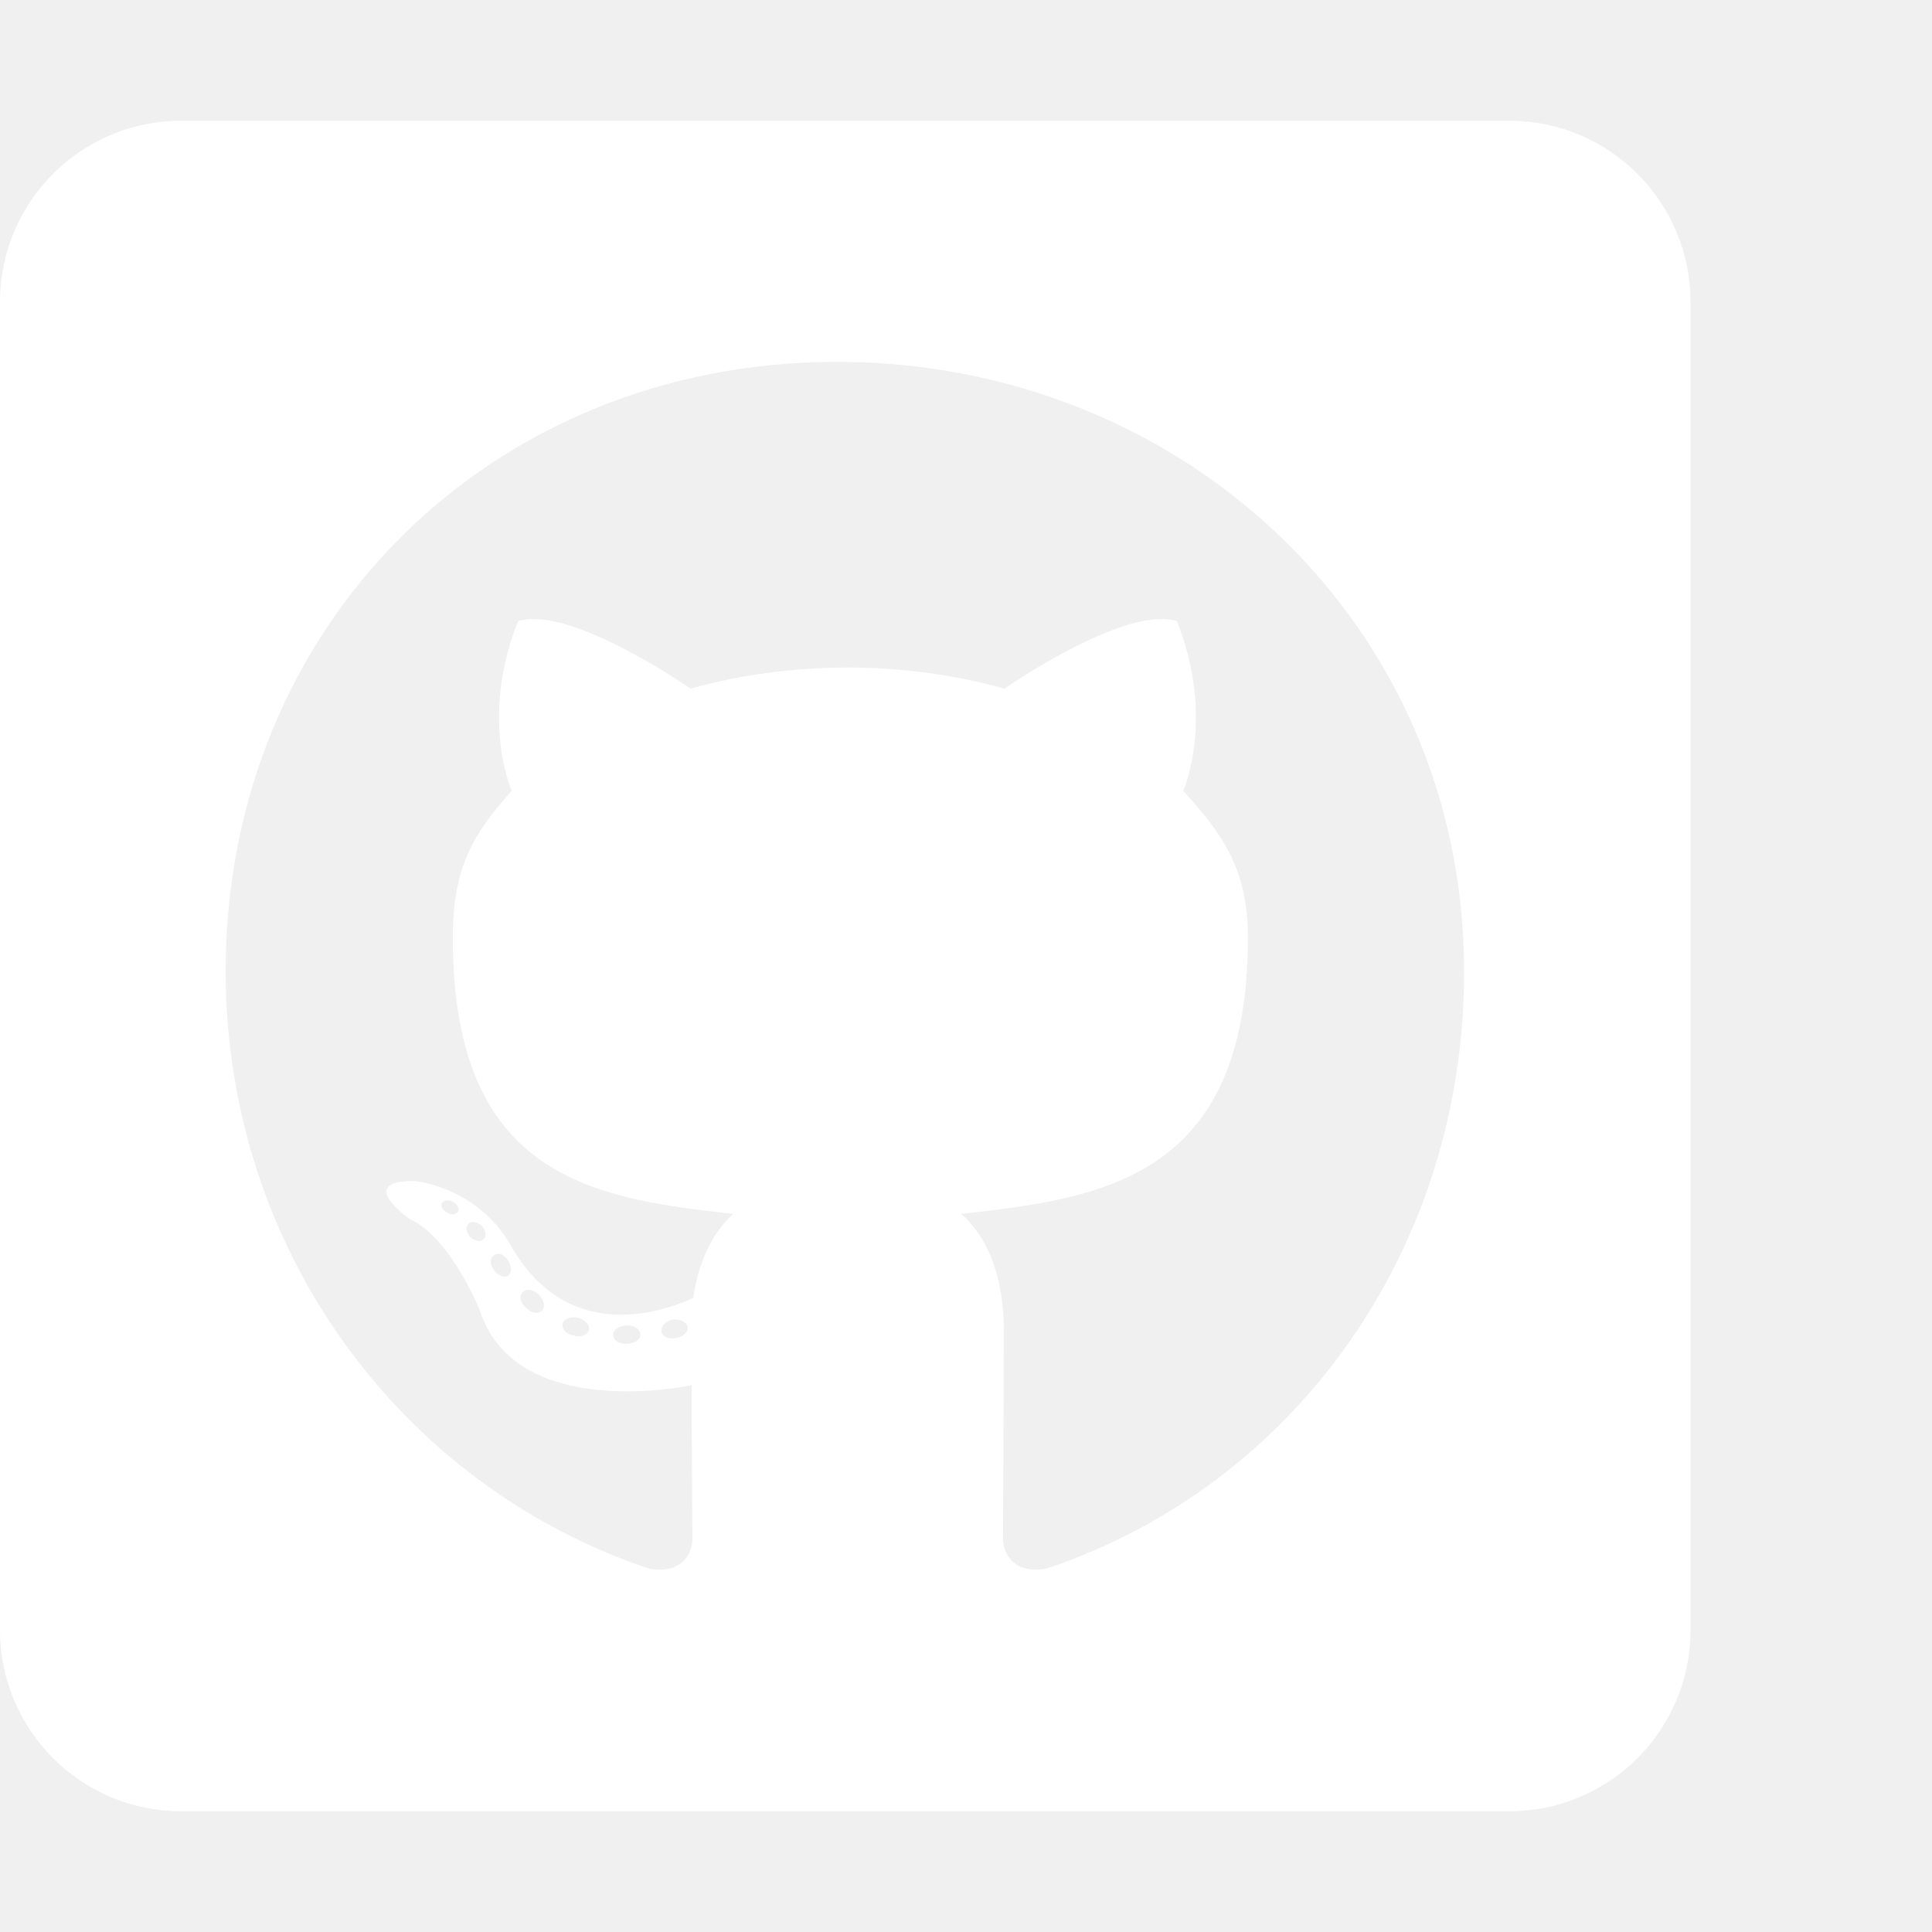
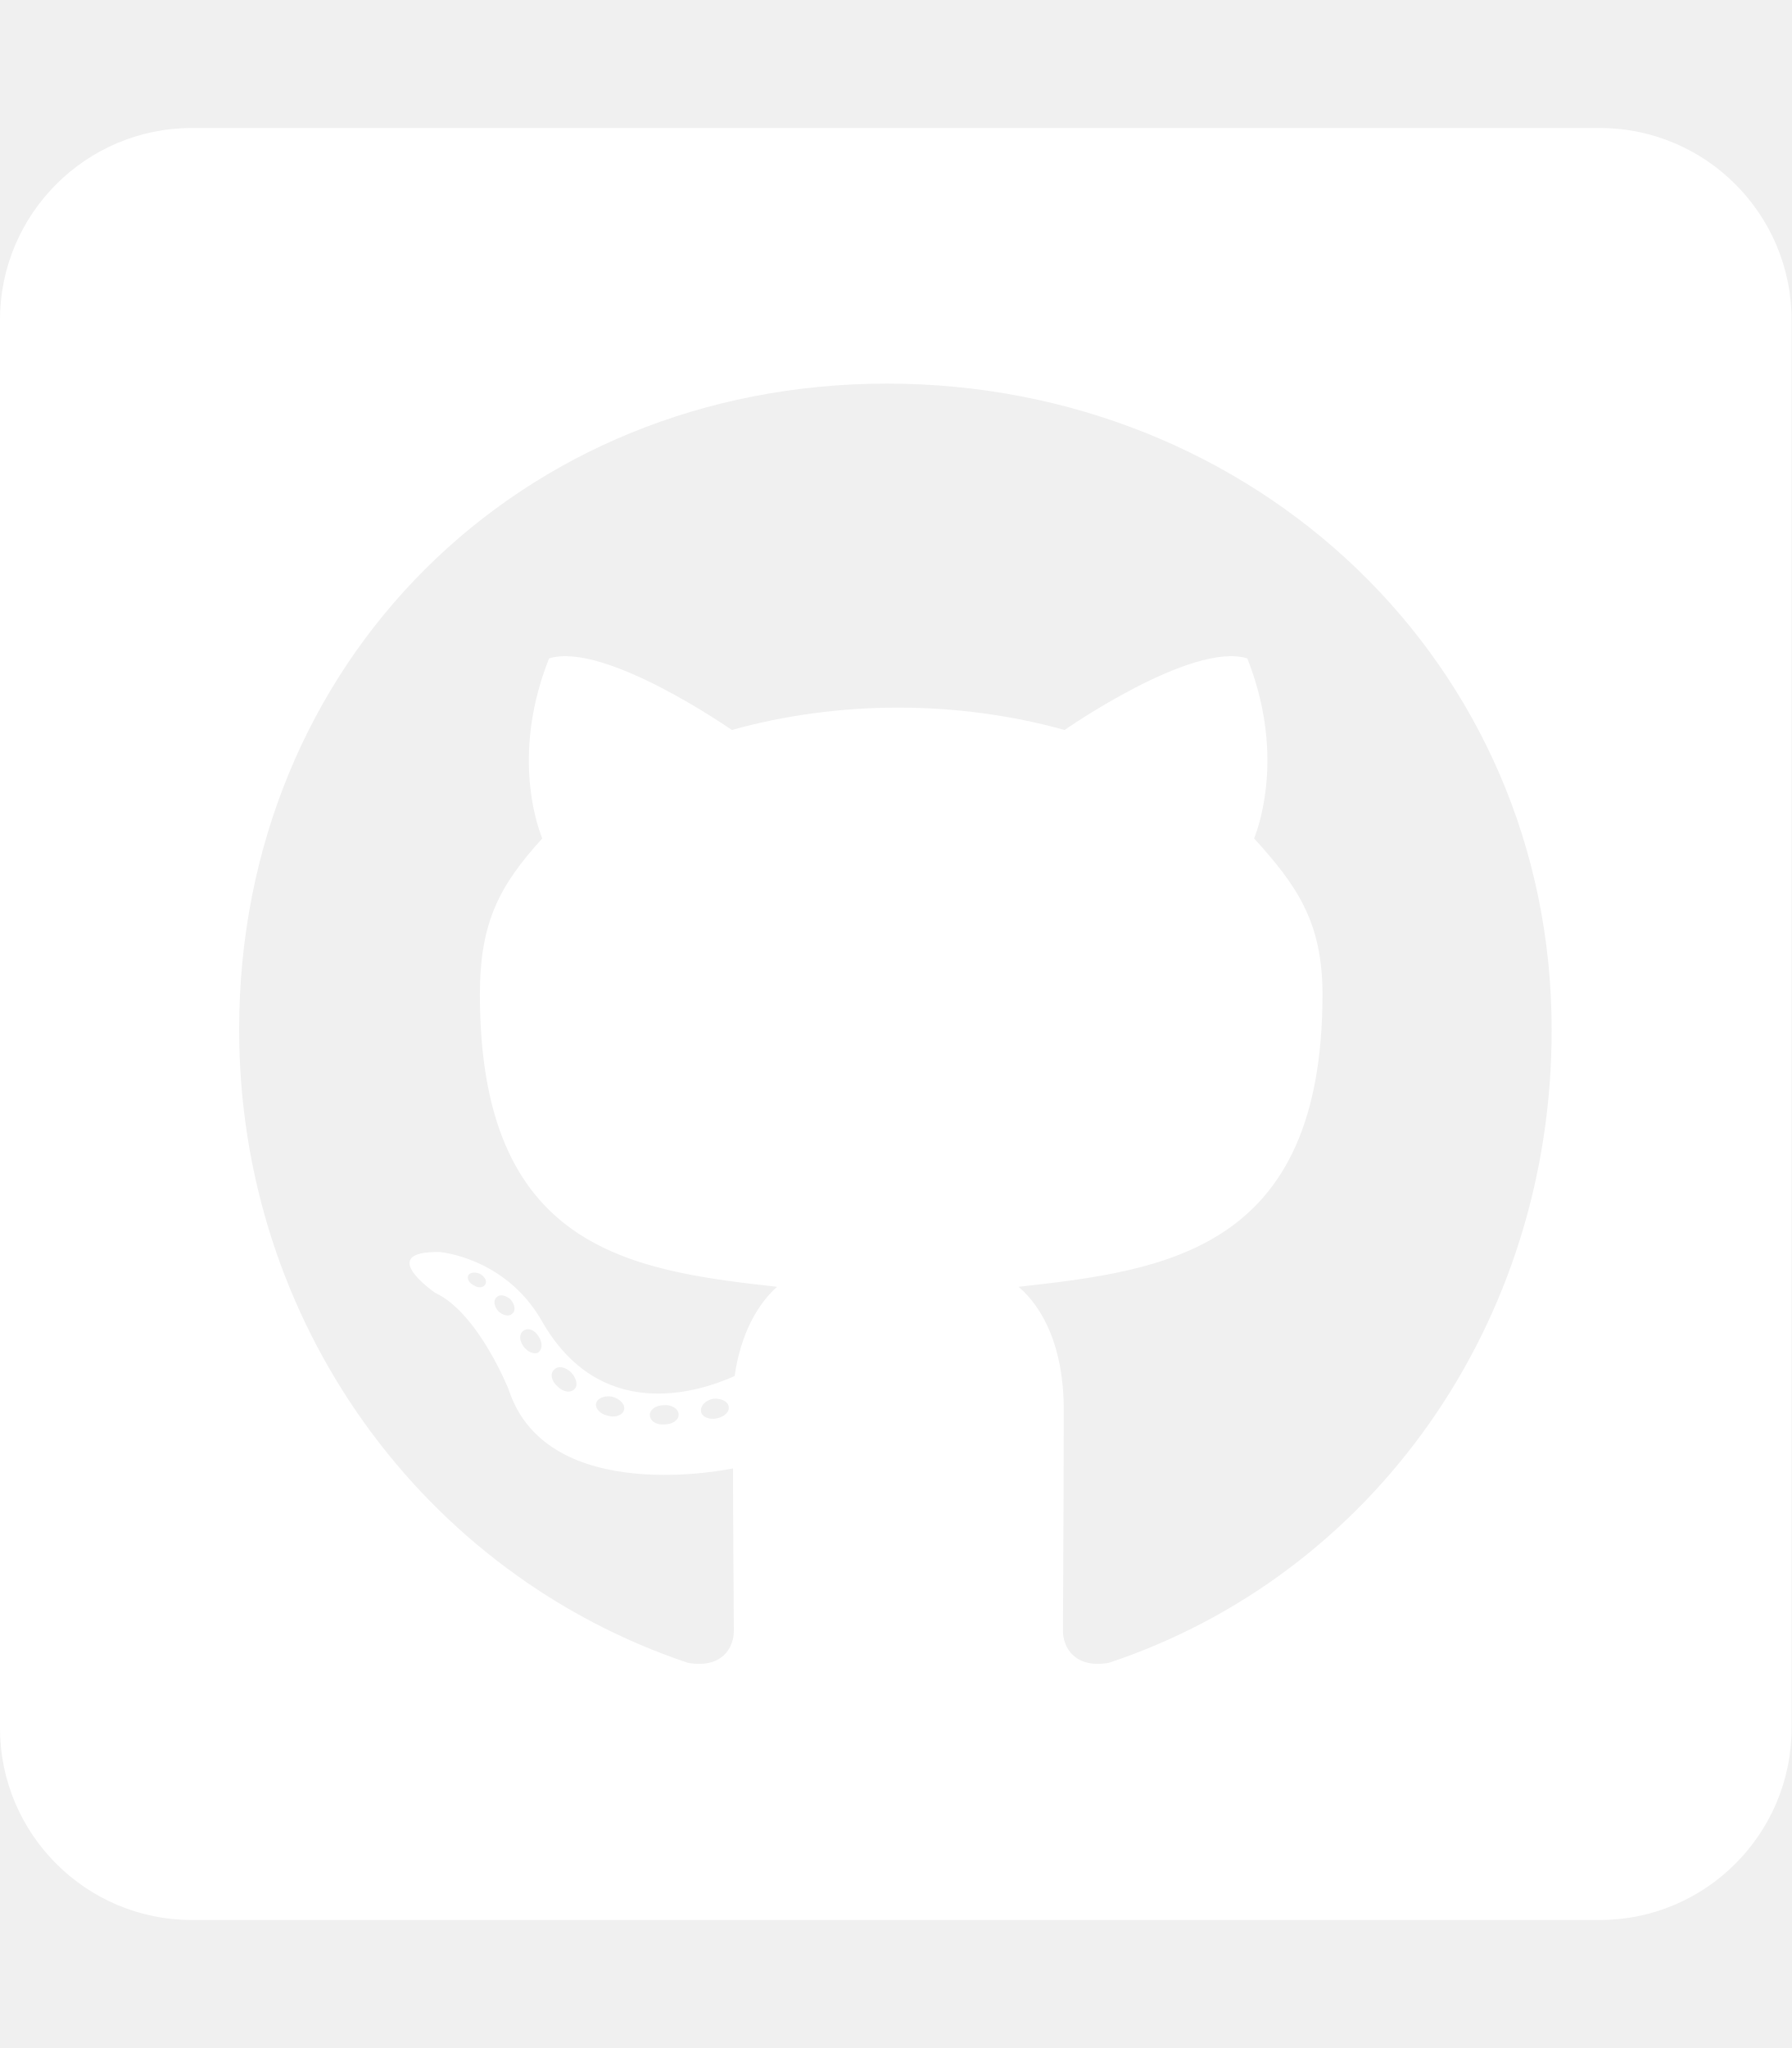
- <svg xmlns="http://www.w3.org/2000/svg" aria-hidden="true" focusable="false" data-prefix="fab" data-icon="github-square" role="img" viewBox="0 0 512 512" class="svg-inline--fa fa-github-square fa-w-14 fa-9x">
+ <svg xmlns="http://www.w3.org/2000/svg" aria-hidden="true" focusable="false" data-prefix="fab" data-icon="github-square" role="img" viewBox="0 0 448 512" class="svg-inline--fa fa-github-square fa-w-14 fa-9x">
  <path fill="#ffffff" d="M400 32H48C21.5 32 0 53.5 0 80v352c0 26.5 21.5 48 48 48h352c26.5 0 48-21.5 48-48V80c0-26.5-21.5-48-48-48zM277.3 415.7c-8.4 1.5-11.5-3.7-11.5-8 0-5.4.2-33 .2-55.3 0-15.6-5.2-25.5-11.3-30.7 37-4.1 76-9.2 76-73.1 0-18.2-6.5-27.3-17.1-39 1.7-4.3 7.4-22-1.7-45-13.9-4.3-45.7 17.9-45.7 17.9-13.2-3.7-27.5-5.6-41.6-5.6-14.1 0-28.4 1.9-41.6 5.6 0 0-31.8-22.2-45.7-17.9-9.1 22.9-3.5 40.6-1.7 45-10.6 11.7-15.6 20.8-15.6 39 0 63.6 37.3 69 74.3 73.1-4.8 4.3-9.1 11.7-10.6 22.3-9.5 4.3-33.8 11.7-48.3-13.9-9.1-15.8-25.5-17.1-25.5-17.1-16.2-.2-1.1 10.2-1.1 10.2 10.8 5 18.4 24.2 18.4 24.2 9.7 29.7 56.1 19.7 56.1 19.7 0 13.9.2 36.5.2 40.6 0 4.3-3 9.5-11.5 8-66-22.1-112.2-84.9-112.2-158.3 0-91.8 70.2-161.5 162-161.5S388 165.6 388 257.4c.1 73.4-44.7 136.3-110.7 158.3zm-98.1-61.1c-1.9.4-3.7-.4-3.9-1.7-.2-1.5 1.1-2.8 3-3.2 1.9-.2 3.7.6 3.9 1.9.3 1.3-1 2.6-3 3zm-9.5-.9c0 1.3-1.5 2.4-3.5 2.4-2.2.2-3.7-.9-3.7-2.4 0-1.3 1.5-2.4 3.5-2.4 1.9-.2 3.7.9 3.7 2.4zm-13.7-1.1c-.4 1.3-2.4 1.9-4.1 1.3-1.9-.4-3.2-1.9-2.8-3.2.4-1.3 2.4-1.9 4.1-1.5 2 .6 3.3 2.1 2.8 3.4zm-12.3-5.4c-.9 1.1-2.8.9-4.3-.6-1.5-1.3-1.9-3.2-.9-4.1.9-1.1 2.8-.9 4.3.6 1.3 1.3 1.8 3.3.9 4.1zm-9.1-9.1c-.9.6-2.6 0-3.7-1.5s-1.1-3.2 0-3.9c1.1-.9 2.8-.2 3.7 1.3 1.1 1.5 1.1 3.3 0 4.1zm-6.5-9.7c-.9.9-2.4.4-3.5-.6-1.1-1.3-1.3-2.8-.4-3.5.9-.9 2.4-.4 3.5.6 1.1 1.3 1.3 2.8.4 3.5zm-6.7-7.4c-.4.9-1.7 1.1-2.8.4-1.3-.6-1.9-1.7-1.5-2.6.4-.6 1.5-.9 2.8-.4 1.3.7 1.9 1.8 1.5 2.6z" class="" />
</svg>
